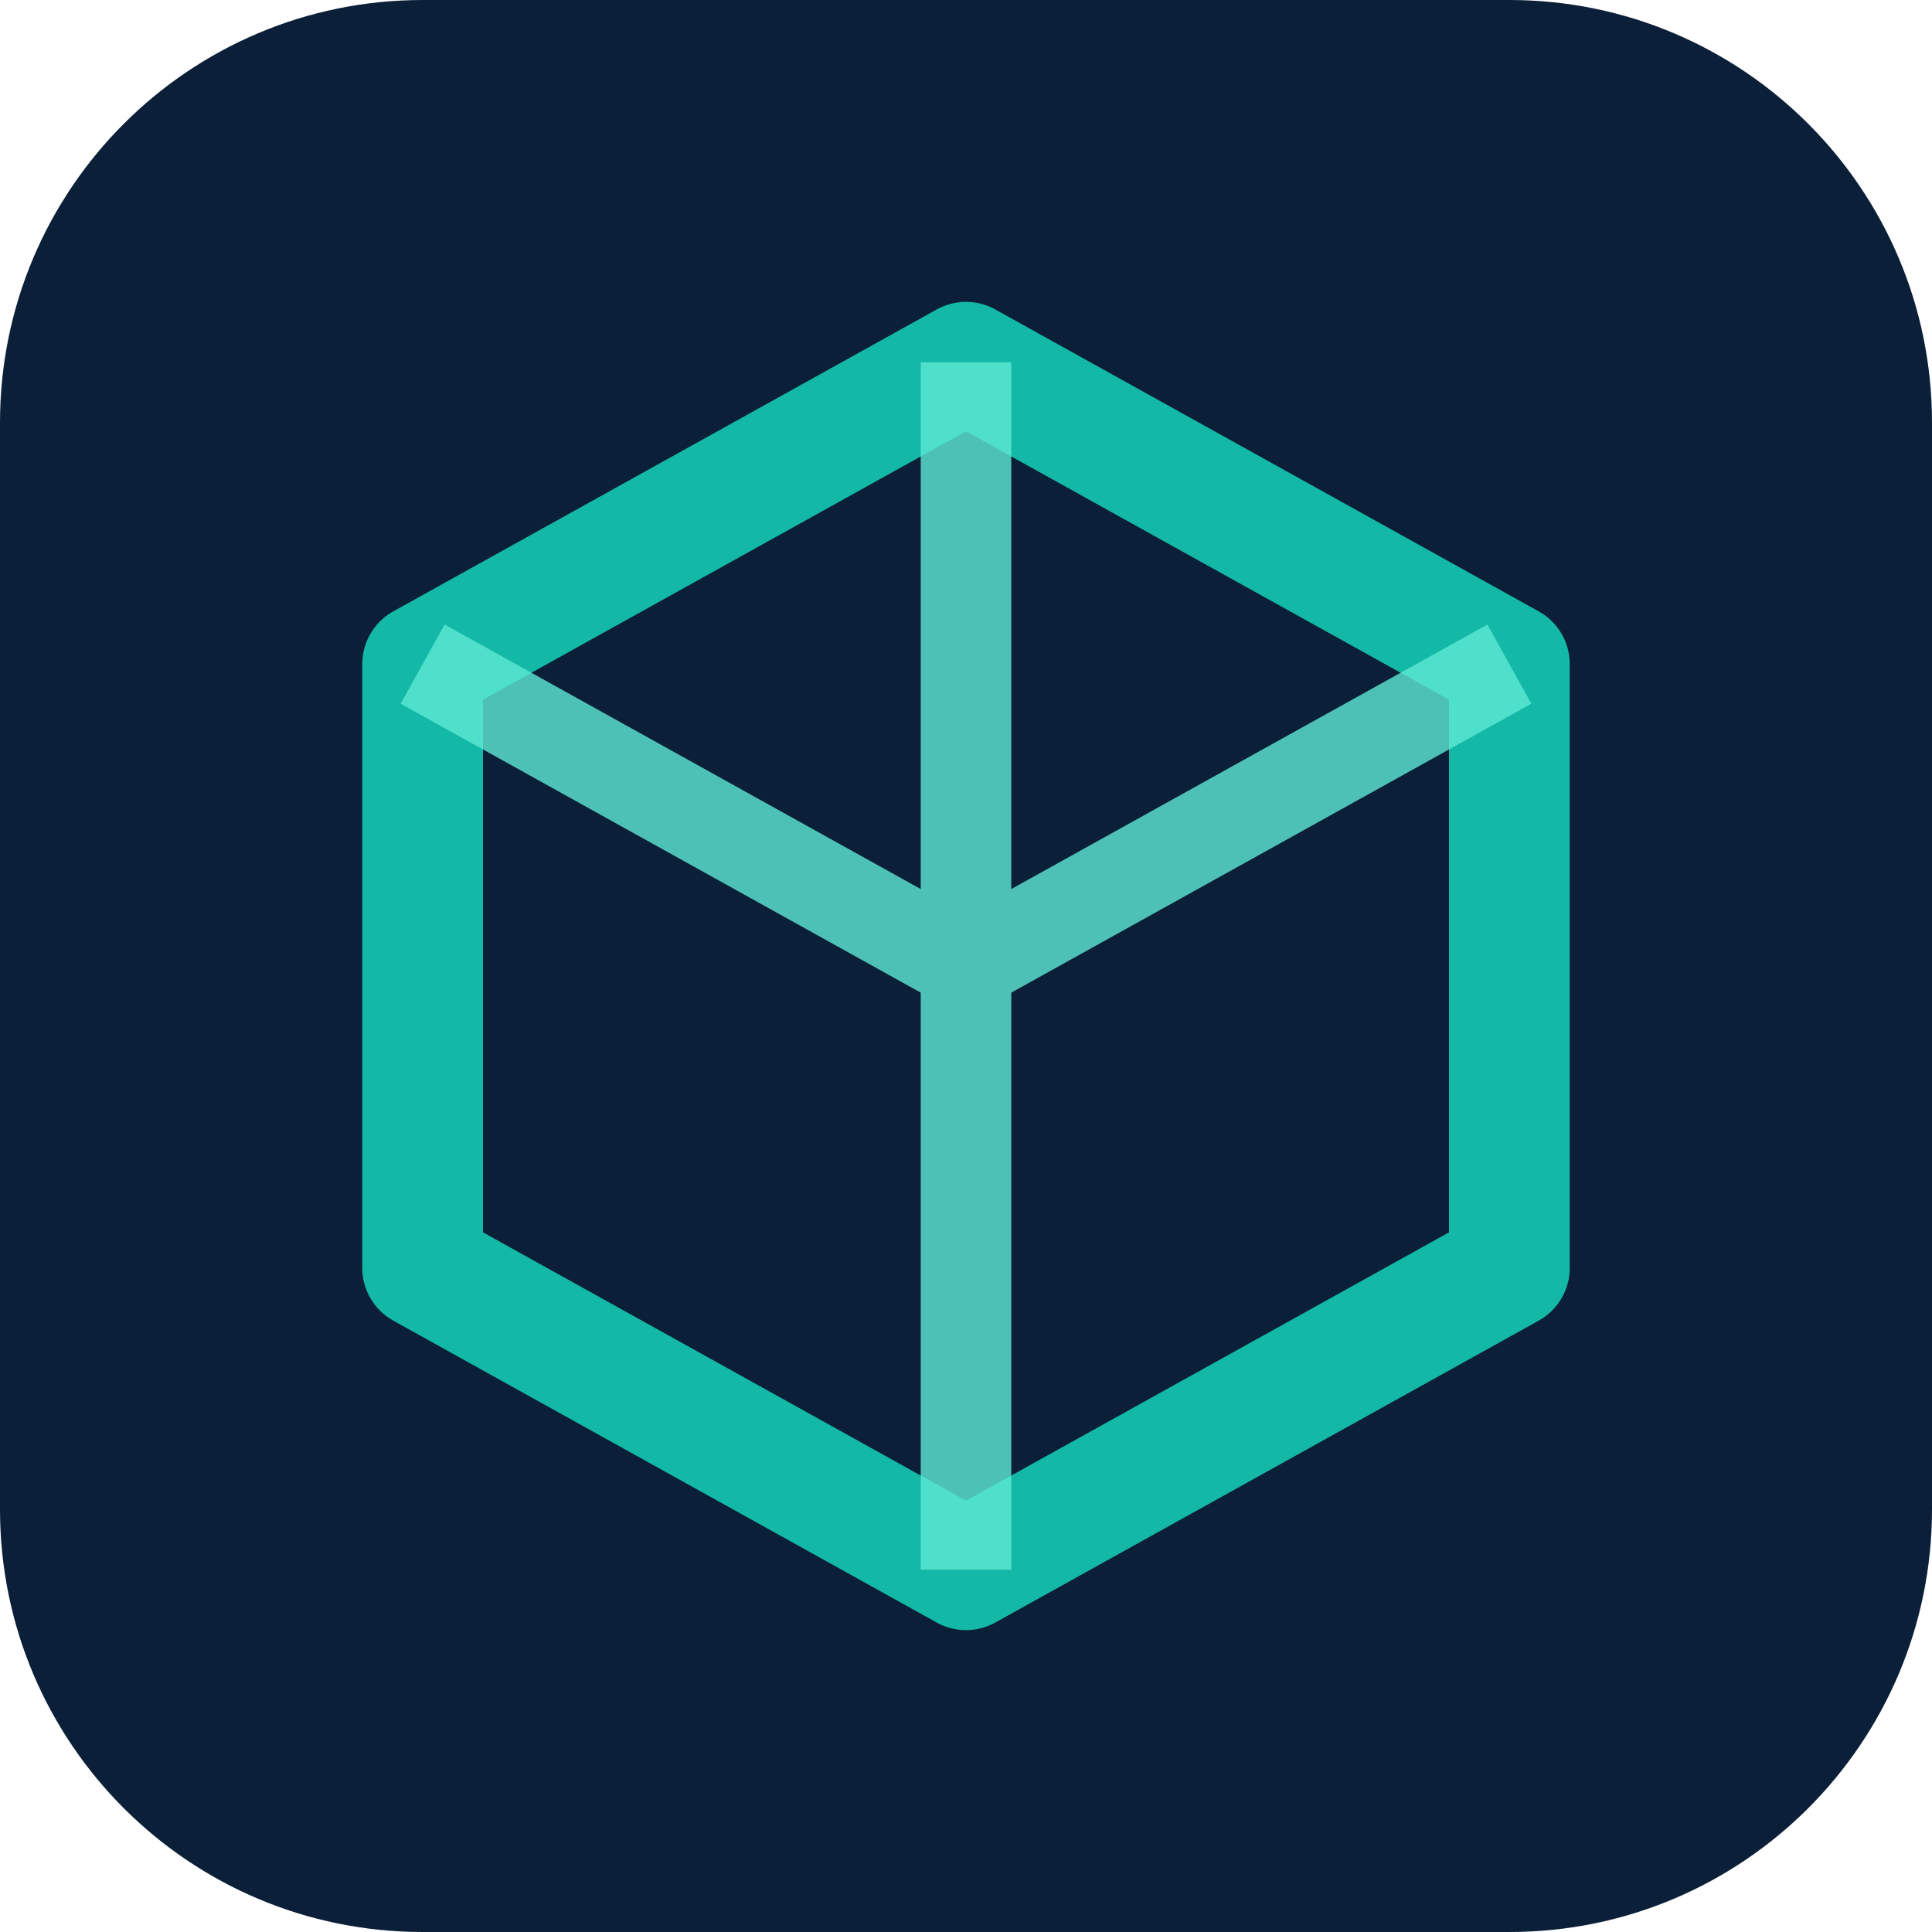
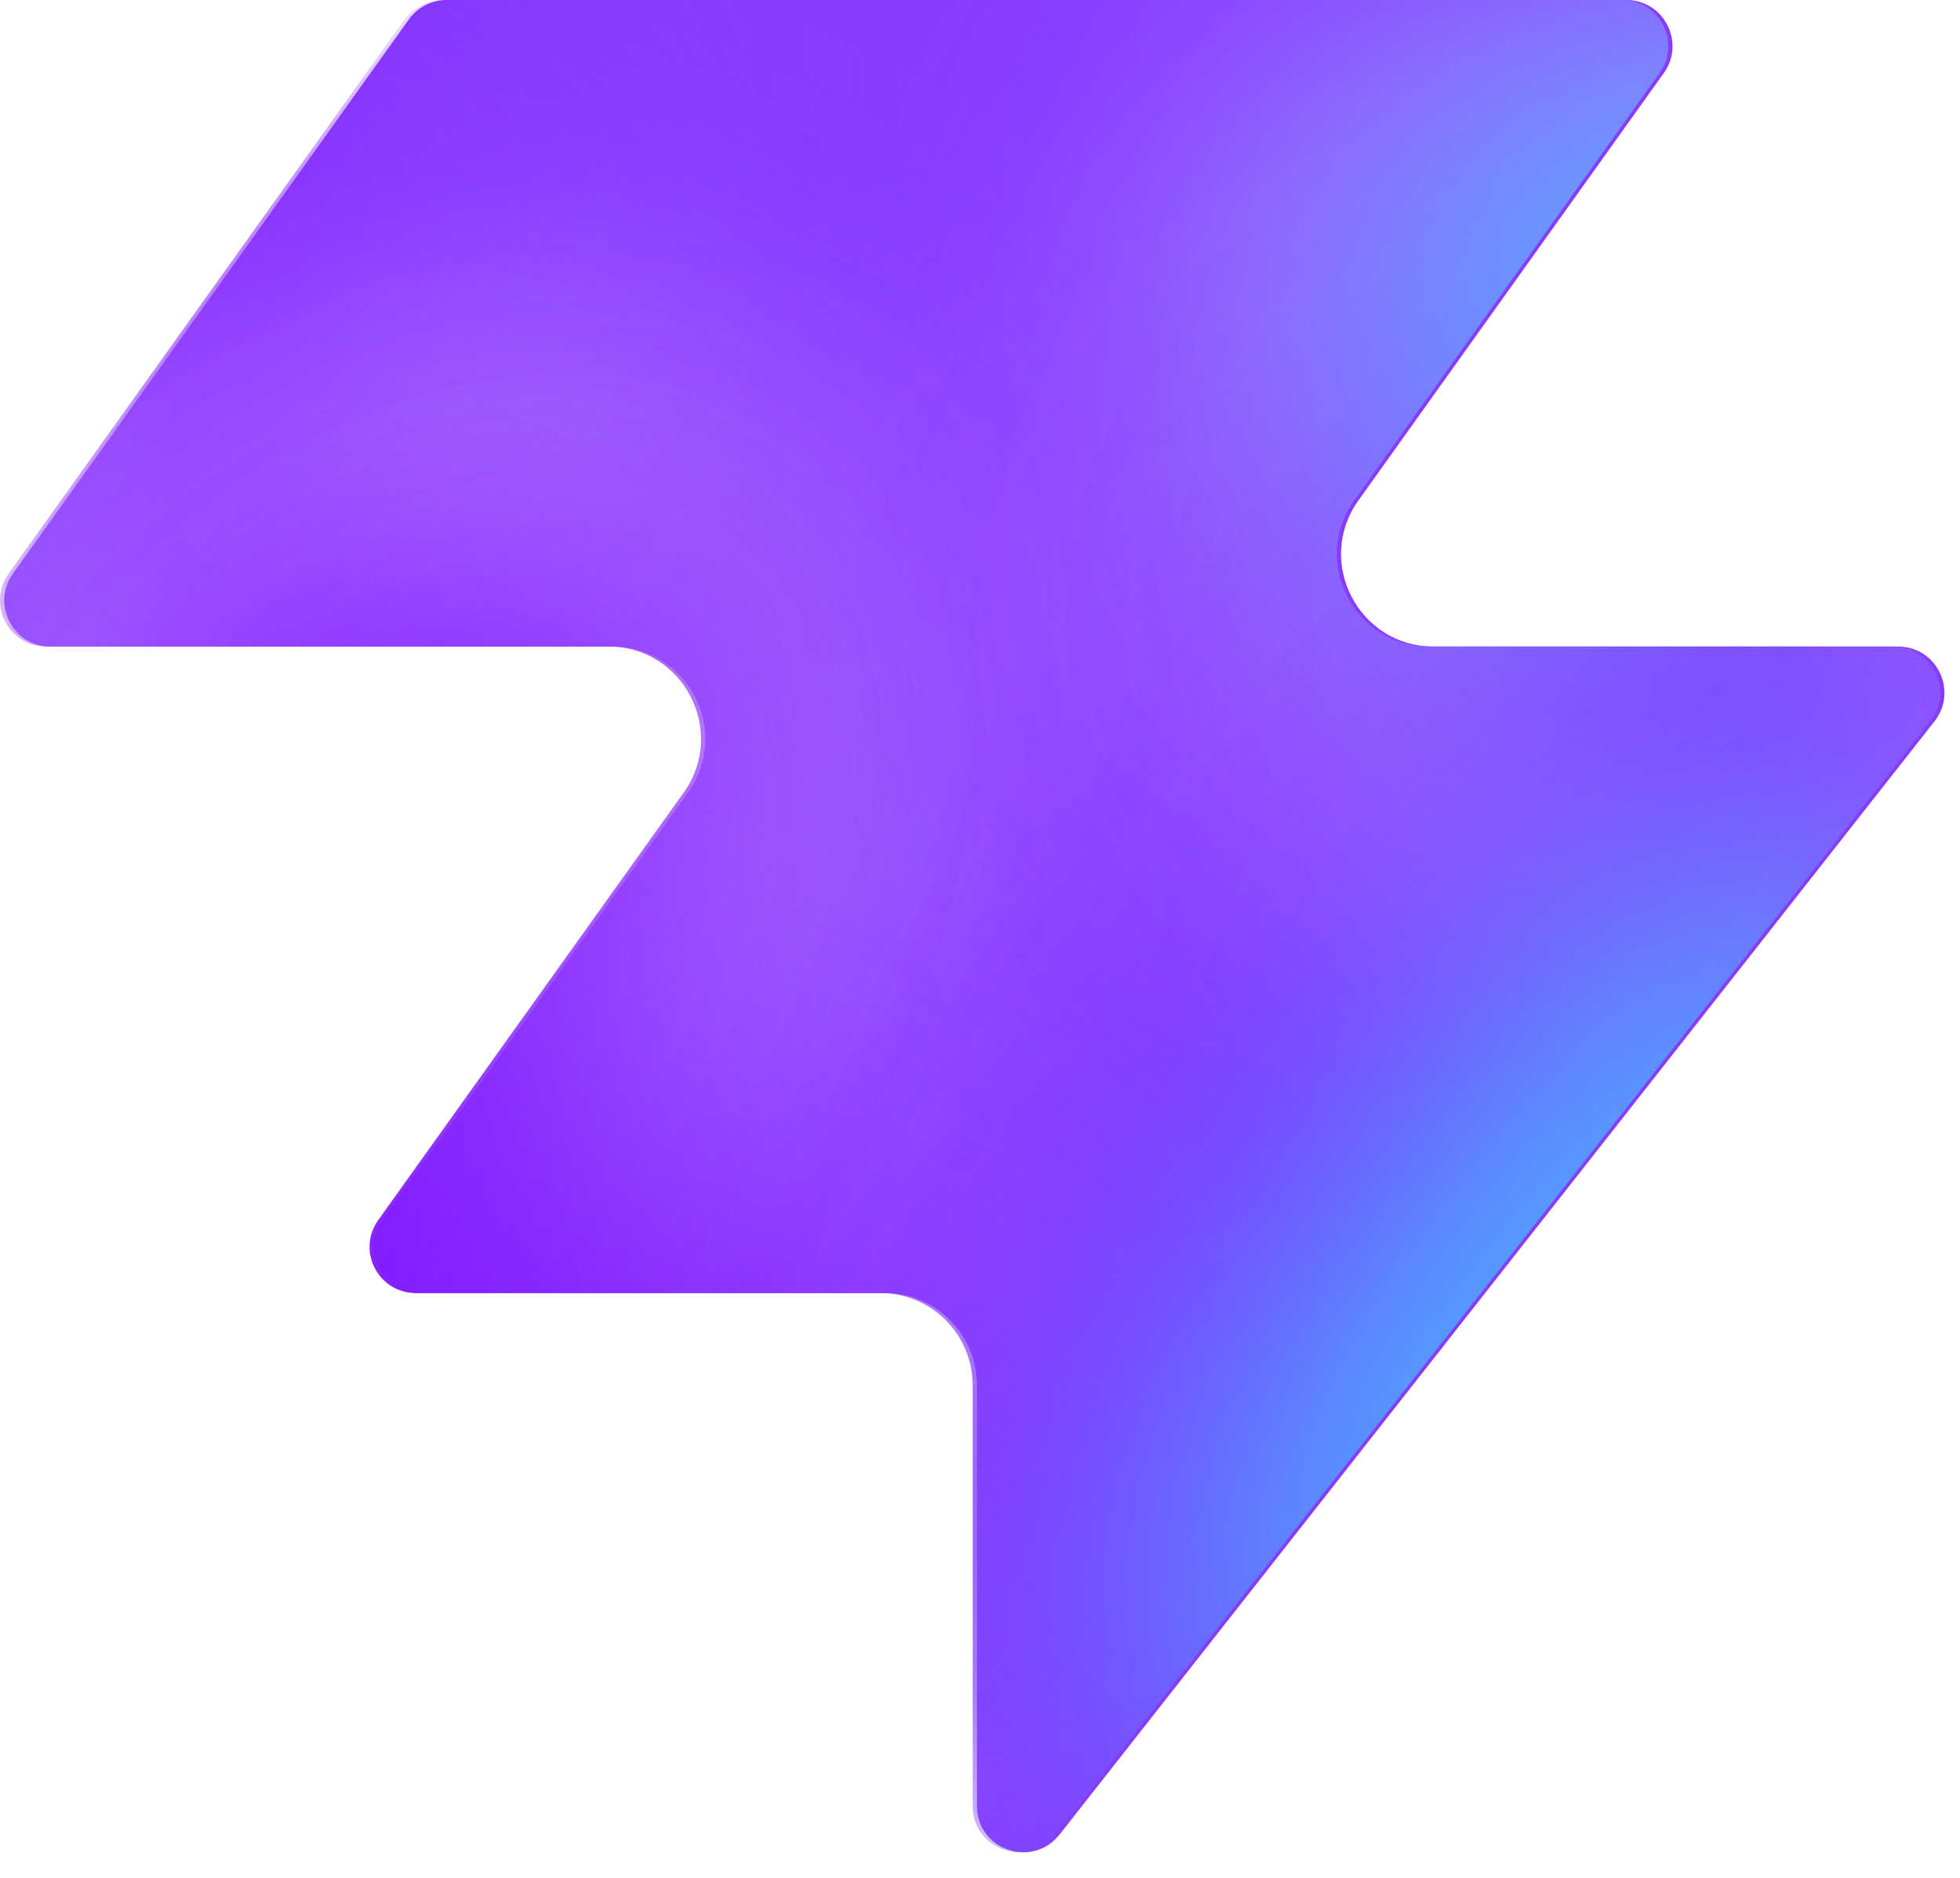
- <svg xmlns="http://www.w3.org/2000/svg" viewBox="0 0 32 32">
-   <rect width="32" height="32" rx="7" fill="#0b1f38" />
-   <path d="M16 6 L25 11 V21 L16 26 L7 21 V11 Z" fill="none" stroke="#14b8a6" stroke-width="2" stroke-linejoin="round" />
-   <path d="M16 6 V26 M7 11 L16 16 L25 11" fill="none" stroke="#5eead4" stroke-width="1.5" stroke-linejoin="round" opacity=".8" />
+ <svg xmlns="http://www.w3.org/2000/svg" width="48" height="46" fill="none" viewBox="0 0 48 46">
+   <path fill="#863bff" d="M25.946 44.938c-.664.845-2.021.375-2.021-.698V33.937a2.26 2.26 0 0 0-2.262-2.262H10.287c-.92 0-1.456-1.04-.92-1.788l7.48-10.471c1.07-1.497 0-3.578-1.842-3.578H1.237c-.92 0-1.456-1.04-.92-1.788L10.013.474c.214-.297.556-.474.92-.474h28.894c.92 0 1.456 1.04.92 1.788l-7.48 10.471c-1.07 1.498 0 3.579 1.842 3.579h11.377c.943 0 1.473 1.088.89 1.83L25.947 44.94z" style="fill:#863bff;fill:color(display-p3 .525 .23 1);fill-opacity:1" />
+   <mask id="a" width="48" height="46" x="0" y="0" maskUnits="userSpaceOnUse" style="mask-type:alpha">
+     <path fill="#000" d="M25.842 44.938c-.664.844-2.021.375-2.021-.698V33.937a2.26 2.26 0 0 0-2.262-2.262H10.183c-.92 0-1.456-1.04-.92-1.788l7.48-10.471c1.07-1.498 0-3.579-1.842-3.579H1.133c-.92 0-1.456-1.04-.92-1.787L9.91.473c.214-.297.556-.474.92-.474h28.894c.92 0 1.456 1.04.92 1.788l-7.48 10.471c-1.07 1.498 0 3.578 1.842 3.578h11.377c.943 0 1.473 1.088.89 1.832L25.843 44.94z" style="fill:#000;fill-opacity:1" />
+   </mask>
+   <g mask="url(#a)">
+     <g filter="url(#b)">
+       <ellipse cx="5.508" cy="14.704" fill="#ede6ff" rx="5.508" ry="14.704" style="fill:#ede6ff;fill:color(display-p3 .927 .903 1);fill-opacity:1" transform="matrix(.00324 1 1 -.00324 -4.47 31.516)" />
+     </g>
+     <g filter="url(#c)">
+       <ellipse cx="10.399" cy="29.851" fill="#ede6ff" rx="10.399" ry="29.851" style="fill:#ede6ff;fill:color(display-p3 .927 .903 1);fill-opacity:1" transform="matrix(.00324 1 1 -.00324 -39.328 7.883)" />
+     </g>
+     <g filter="url(#d)">
+       <ellipse cx="5.508" cy="30.487" fill="#7e14ff" rx="5.508" ry="30.487" style="fill:#7e14ff;fill:color(display-p3 .492 .077 1);fill-opacity:1" transform="rotate(89.814 -25.913 -14.639)scale(1 -1)" />
+     </g>
+     <g filter="url(#e)">
+       <ellipse cx="5.508" cy="30.599" fill="#7e14ff" rx="5.508" ry="30.599" style="fill:#7e14ff;fill:color(display-p3 .492 .077 1);fill-opacity:1" transform="rotate(89.814 -32.644 -3.334)scale(1 -1)" />
+     </g>
+     <g filter="url(#f)">
+       <ellipse cx="5.508" cy="30.599" fill="#7e14ff" rx="5.508" ry="30.599" style="fill:#7e14ff;fill:color(display-p3 .492 .077 1);fill-opacity:1" transform="matrix(.00324 1 1 -.00324 -34.34 30.47)" />
+     </g>
+     <g filter="url(#g)">
+       <ellipse cx="14.072" cy="22.078" fill="#ede6ff" rx="14.072" ry="22.078" style="fill:#ede6ff;fill:color(display-p3 .927 .903 1);fill-opacity:1" transform="rotate(93.35 24.506 48.493)scale(-1 1)" />
+     </g>
+     <g filter="url(#h)">
+       <ellipse cx="3.47" cy="21.501" fill="#7e14ff" rx="3.47" ry="21.501" style="fill:#7e14ff;fill:color(display-p3 .492 .077 1);fill-opacity:1" transform="rotate(89.009 28.708 47.59)scale(-1 1)" />
+     </g>
+     <g filter="url(#i)">
+       <ellipse cx="3.47" cy="21.501" fill="#7e14ff" rx="3.47" ry="21.501" style="fill:#7e14ff;fill:color(display-p3 .492 .077 1);fill-opacity:1" transform="rotate(89.009 28.708 47.59)scale(-1 1)" />
+     </g>
+     <g filter="url(#j)">
+       <ellipse cx=".387" cy="8.972" fill="#7e14ff" rx="4.407" ry="29.108" style="fill:#7e14ff;fill:color(display-p3 .492 .077 1);fill-opacity:1" transform="rotate(39.51 .387 8.972)" />
+     </g>
+     <g filter="url(#k)">
+       <ellipse cx="47.523" cy="-6.092" fill="#7e14ff" rx="4.407" ry="29.108" style="fill:#7e14ff;fill:color(display-p3 .492 .077 1);fill-opacity:1" transform="rotate(37.892 47.523 -6.092)" />
+     </g>
+     <g filter="url(#l)">
+       <ellipse cx="41.412" cy="6.333" fill="#47bfff" rx="5.971" ry="9.665" style="fill:#47bfff;fill:color(display-p3 .28 .748 1);fill-opacity:1" transform="rotate(37.892 41.412 6.333)" />
+     </g>
+     <g filter="url(#m)">
+       <ellipse cx="-1.879" cy="38.332" fill="#7e14ff" rx="4.407" ry="29.108" style="fill:#7e14ff;fill:color(display-p3 .492 .077 1);fill-opacity:1" transform="rotate(37.892 -1.88 38.332)" />
+     </g>
+     <g filter="url(#n)">
+       <ellipse cx="-1.879" cy="38.332" fill="#7e14ff" rx="4.407" ry="29.108" style="fill:#7e14ff;fill:color(display-p3 .492 .077 1);fill-opacity:1" transform="rotate(37.892 -1.88 38.332)" />
+     </g>
+     <g filter="url(#o)">
+       <ellipse cx="35.651" cy="29.907" fill="#7e14ff" rx="4.407" ry="29.108" style="fill:#7e14ff;fill:color(display-p3 .492 .077 1);fill-opacity:1" transform="rotate(37.892 35.651 29.907)" />
+     </g>
+     <g filter="url(#p)">
+       <ellipse cx="38.418" cy="32.4" fill="#47bfff" rx="5.971" ry="15.297" style="fill:#47bfff;fill:color(display-p3 .28 .748 1);fill-opacity:1" transform="rotate(37.892 38.418 32.4)" />
+     </g>
+   </g>
+   <defs>
+     <filter id="b" width="60.045" height="41.654" x="-19.77" y="16.149" color-interpolation-filters="sRGB" filterUnits="userSpaceOnUse">
+       <feFlood flood-opacity="0" result="BackgroundImageFix" />
+       <feBlend in="SourceGraphic" in2="BackgroundImageFix" result="shape" />
+       <feGaussianBlur result="effect1_foregroundBlur_2002_17158" stdDeviation="7.659" />
+     </filter>
+     <filter id="c" width="90.34" height="51.437" x="-54.613" y="-7.533" color-interpolation-filters="sRGB" filterUnits="userSpaceOnUse">
+       <feFlood flood-opacity="0" result="BackgroundImageFix" />
+       <feBlend in="SourceGraphic" in2="BackgroundImageFix" result="shape" />
+       <feGaussianBlur result="effect1_foregroundBlur_2002_17158" stdDeviation="7.659" />
+     </filter>
+     <filter id="d" width="79.355" height="29.4" x="-49.64" y="2.03" color-interpolation-filters="sRGB" filterUnits="userSpaceOnUse">
+       <feFlood flood-opacity="0" result="BackgroundImageFix" />
+       <feBlend in="SourceGraphic" in2="BackgroundImageFix" result="shape" />
+       <feGaussianBlur result="effect1_foregroundBlur_2002_17158" stdDeviation="4.596" />
+     </filter>
+     <filter id="e" width="79.579" height="29.4" x="-45.045" y="20.029" color-interpolation-filters="sRGB" filterUnits="userSpaceOnUse">
+       <feFlood flood-opacity="0" result="BackgroundImageFix" />
+       <feBlend in="SourceGraphic" in2="BackgroundImageFix" result="shape" />
+       <feGaussianBlur result="effect1_foregroundBlur_2002_17158" stdDeviation="4.596" />
+     </filter>
+     <filter id="f" width="79.579" height="29.4" x="-43.513" y="21.178" color-interpolation-filters="sRGB" filterUnits="userSpaceOnUse">
+       <feFlood flood-opacity="0" result="BackgroundImageFix" />
+       <feBlend in="SourceGraphic" in2="BackgroundImageFix" result="shape" />
+       <feGaussianBlur result="effect1_foregroundBlur_2002_17158" stdDeviation="4.596" />
+     </filter>
+     <filter id="g" width="74.749" height="58.852" x="15.756" y="-17.901" color-interpolation-filters="sRGB" filterUnits="userSpaceOnUse">
+       <feFlood flood-opacity="0" result="BackgroundImageFix" />
+       <feBlend in="SourceGraphic" in2="BackgroundImageFix" result="shape" />
+       <feGaussianBlur result="effect1_foregroundBlur_2002_17158" stdDeviation="7.659" />
+     </filter>
+     <filter id="h" width="61.377" height="25.362" x="23.548" y="2.284" color-interpolation-filters="sRGB" filterUnits="userSpaceOnUse">
+       <feFlood flood-opacity="0" result="BackgroundImageFix" />
+       <feBlend in="SourceGraphic" in2="BackgroundImageFix" result="shape" />
+       <feGaussianBlur result="effect1_foregroundBlur_2002_17158" stdDeviation="4.596" />
+     </filter>
+     <filter id="i" width="61.377" height="25.362" x="23.548" y="2.284" color-interpolation-filters="sRGB" filterUnits="userSpaceOnUse">
+       <feFlood flood-opacity="0" result="BackgroundImageFix" />
+       <feBlend in="SourceGraphic" in2="BackgroundImageFix" result="shape" />
+       <feGaussianBlur result="effect1_foregroundBlur_2002_17158" stdDeviation="4.596" />
+     </filter>
+     <filter id="j" width="56.045" height="63.649" x="-27.636" y="-22.853" color-interpolation-filters="sRGB" filterUnits="userSpaceOnUse">
+       <feFlood flood-opacity="0" result="BackgroundImageFix" />
+       <feBlend in="SourceGraphic" in2="BackgroundImageFix" result="shape" />
+       <feGaussianBlur result="effect1_foregroundBlur_2002_17158" stdDeviation="4.596" />
+     </filter>
+     <filter id="k" width="54.814" height="64.646" x="20.116" y="-38.415" color-interpolation-filters="sRGB" filterUnits="userSpaceOnUse">
+       <feFlood flood-opacity="0" result="BackgroundImageFix" />
+       <feBlend in="SourceGraphic" in2="BackgroundImageFix" result="shape" />
+       <feGaussianBlur result="effect1_foregroundBlur_2002_17158" stdDeviation="4.596" />
+     </filter>
+     <filter id="l" width="33.541" height="35.313" x="24.641" y="-11.323" color-interpolation-filters="sRGB" filterUnits="userSpaceOnUse">
+       <feFlood flood-opacity="0" result="BackgroundImageFix" />
+       <feBlend in="SourceGraphic" in2="BackgroundImageFix" result="shape" />
+       <feGaussianBlur result="effect1_foregroundBlur_2002_17158" stdDeviation="4.596" />
+     </filter>
+     <filter id="m" width="54.814" height="64.646" x="-29.286" y="6.009" color-interpolation-filters="sRGB" filterUnits="userSpaceOnUse">
+       <feFlood flood-opacity="0" result="BackgroundImageFix" />
+       <feBlend in="SourceGraphic" in2="BackgroundImageFix" result="shape" />
+       <feGaussianBlur result="effect1_foregroundBlur_2002_17158" stdDeviation="4.596" />
+     </filter>
+     <filter id="n" width="54.814" height="64.646" x="-29.286" y="6.009" color-interpolation-filters="sRGB" filterUnits="userSpaceOnUse">
+       <feFlood flood-opacity="0" result="BackgroundImageFix" />
+       <feBlend in="SourceGraphic" in2="BackgroundImageFix" result="shape" />
+       <feGaussianBlur result="effect1_foregroundBlur_2002_17158" stdDeviation="4.596" />
+     </filter>
+     <filter id="o" width="54.814" height="64.646" x="8.244" y="-2.416" color-interpolation-filters="sRGB" filterUnits="userSpaceOnUse">
+       <feFlood flood-opacity="0" result="BackgroundImageFix" />
+       <feBlend in="SourceGraphic" in2="BackgroundImageFix" result="shape" />
+       <feGaussianBlur result="effect1_foregroundBlur_2002_17158" stdDeviation="4.596" />
+     </filter>
+     <filter id="p" width="39.409" height="43.623" x="18.713" y="10.588" color-interpolation-filters="sRGB" filterUnits="userSpaceOnUse">
+       <feFlood flood-opacity="0" result="BackgroundImageFix" />
+       <feBlend in="SourceGraphic" in2="BackgroundImageFix" result="shape" />
+       <feGaussianBlur result="effect1_foregroundBlur_2002_17158" stdDeviation="4.596" />
+     </filter>
+   </defs>
</svg>
